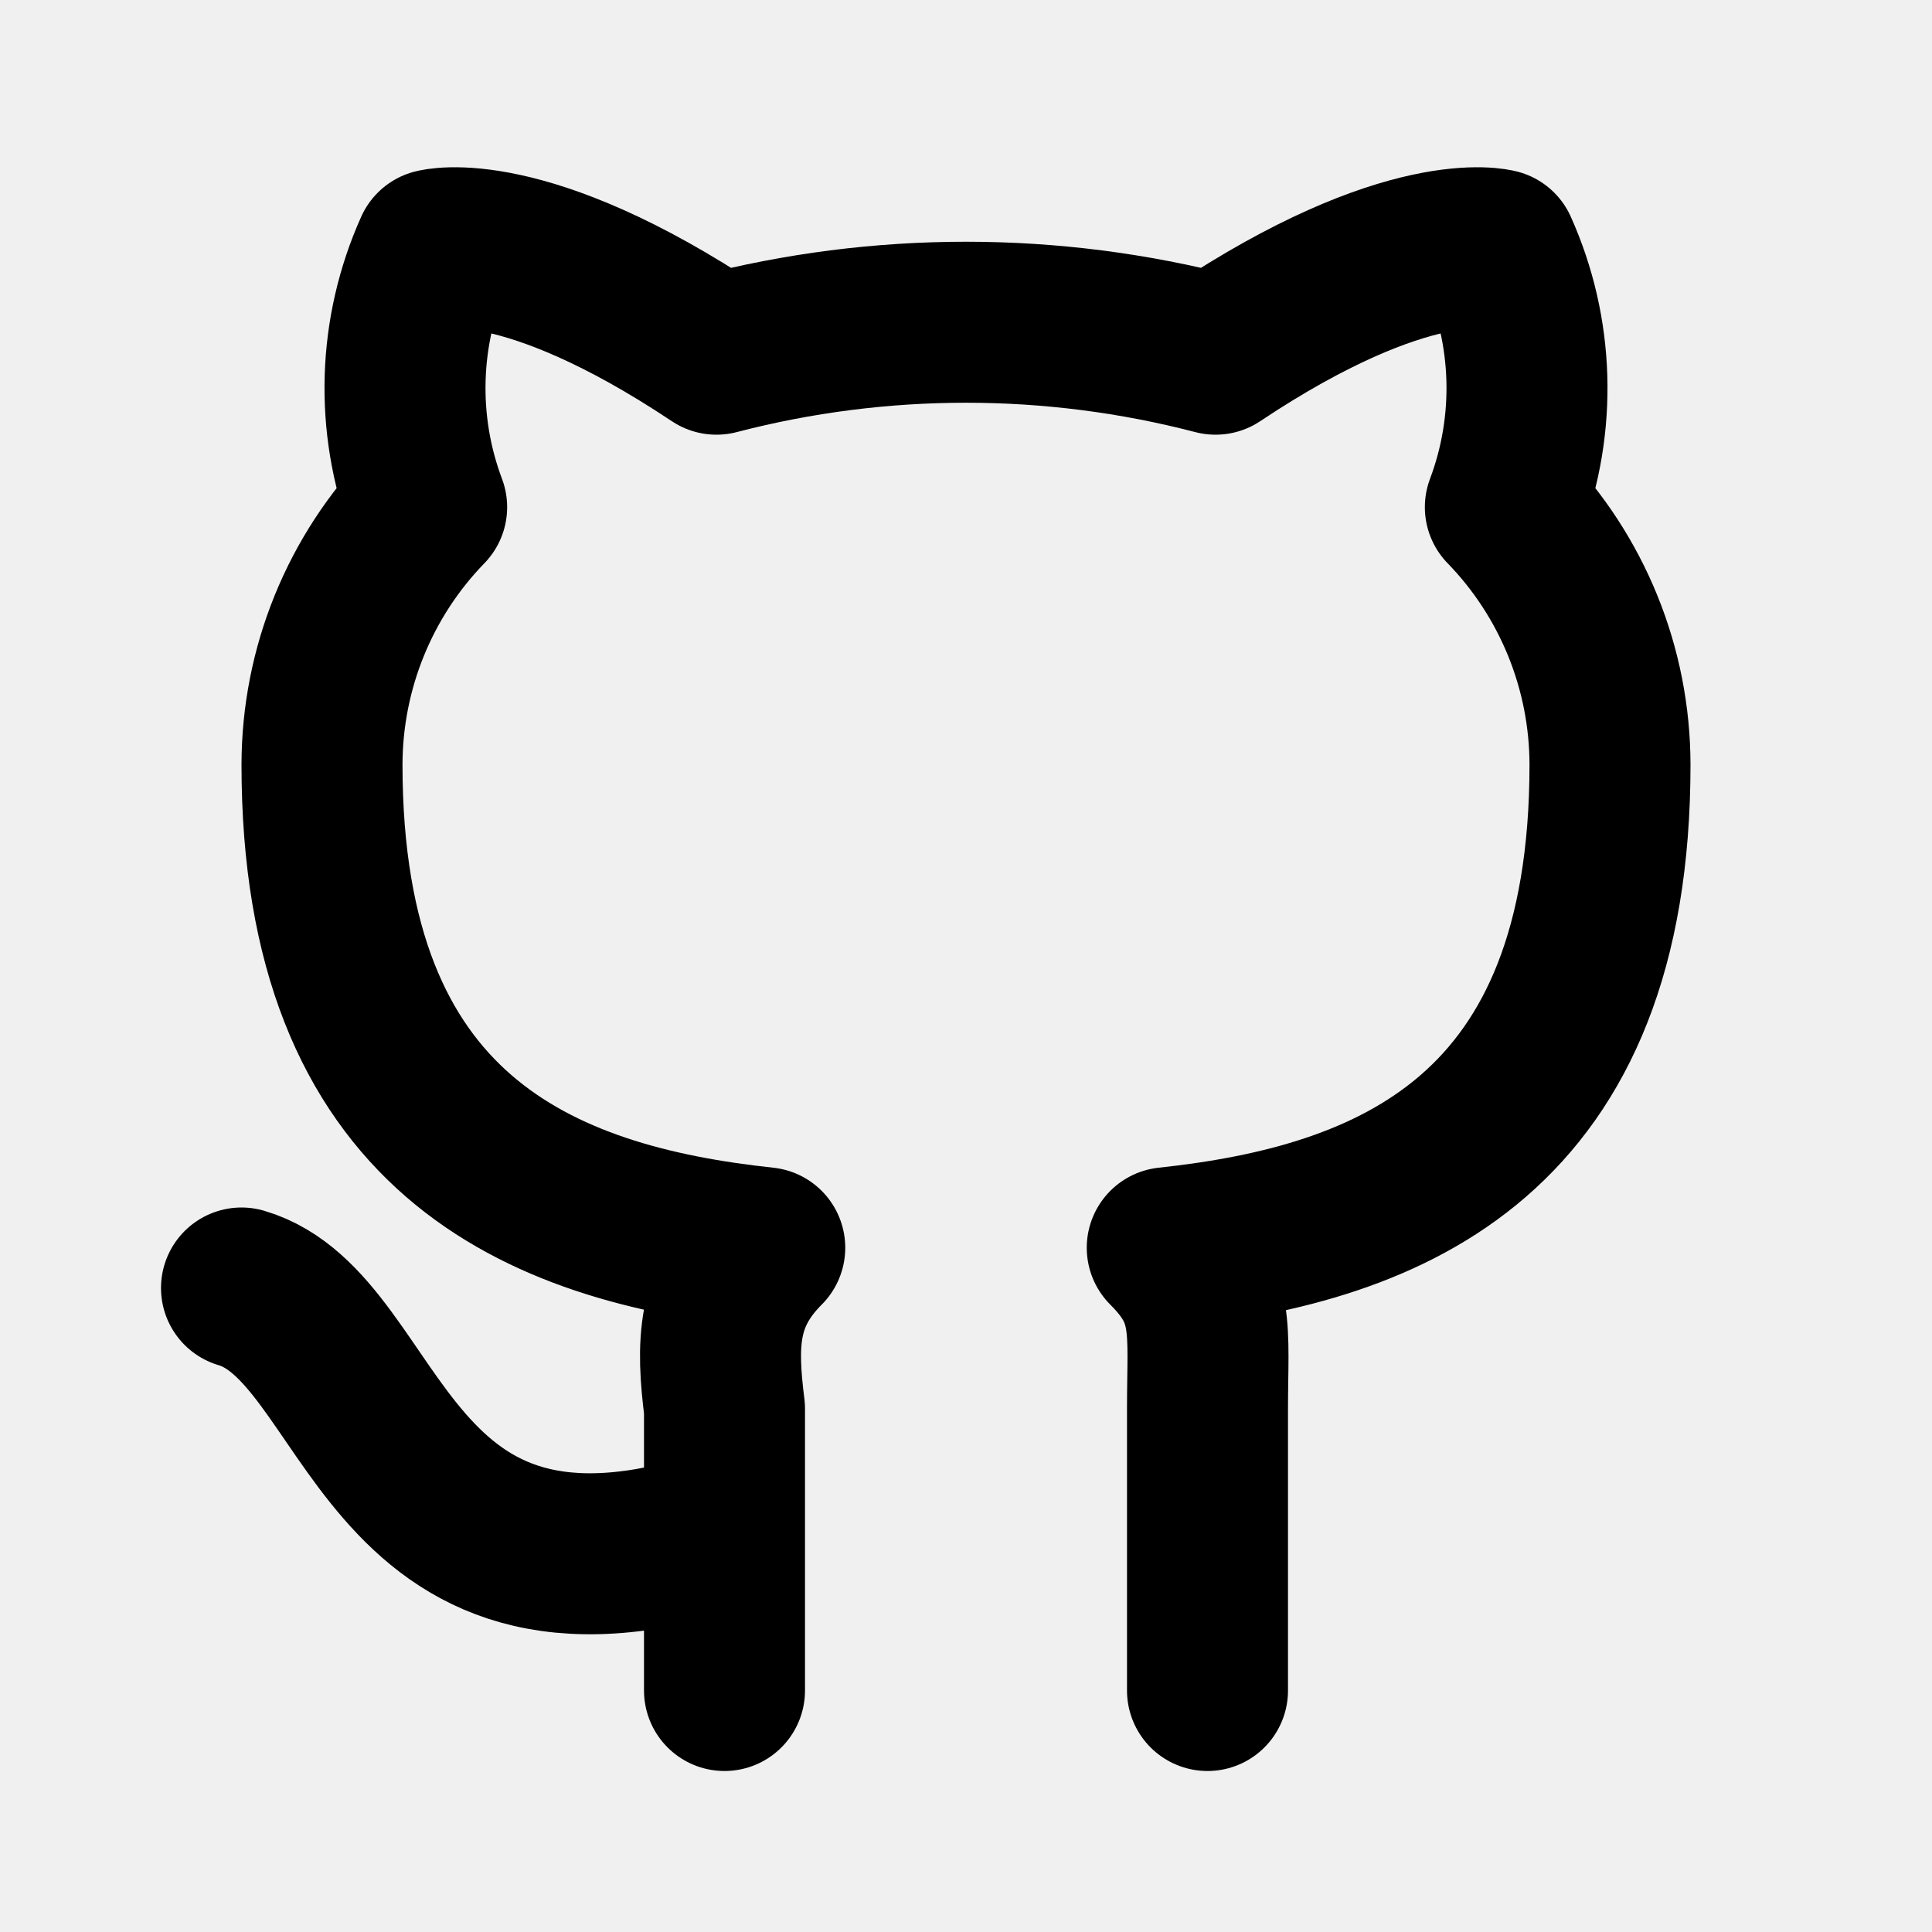
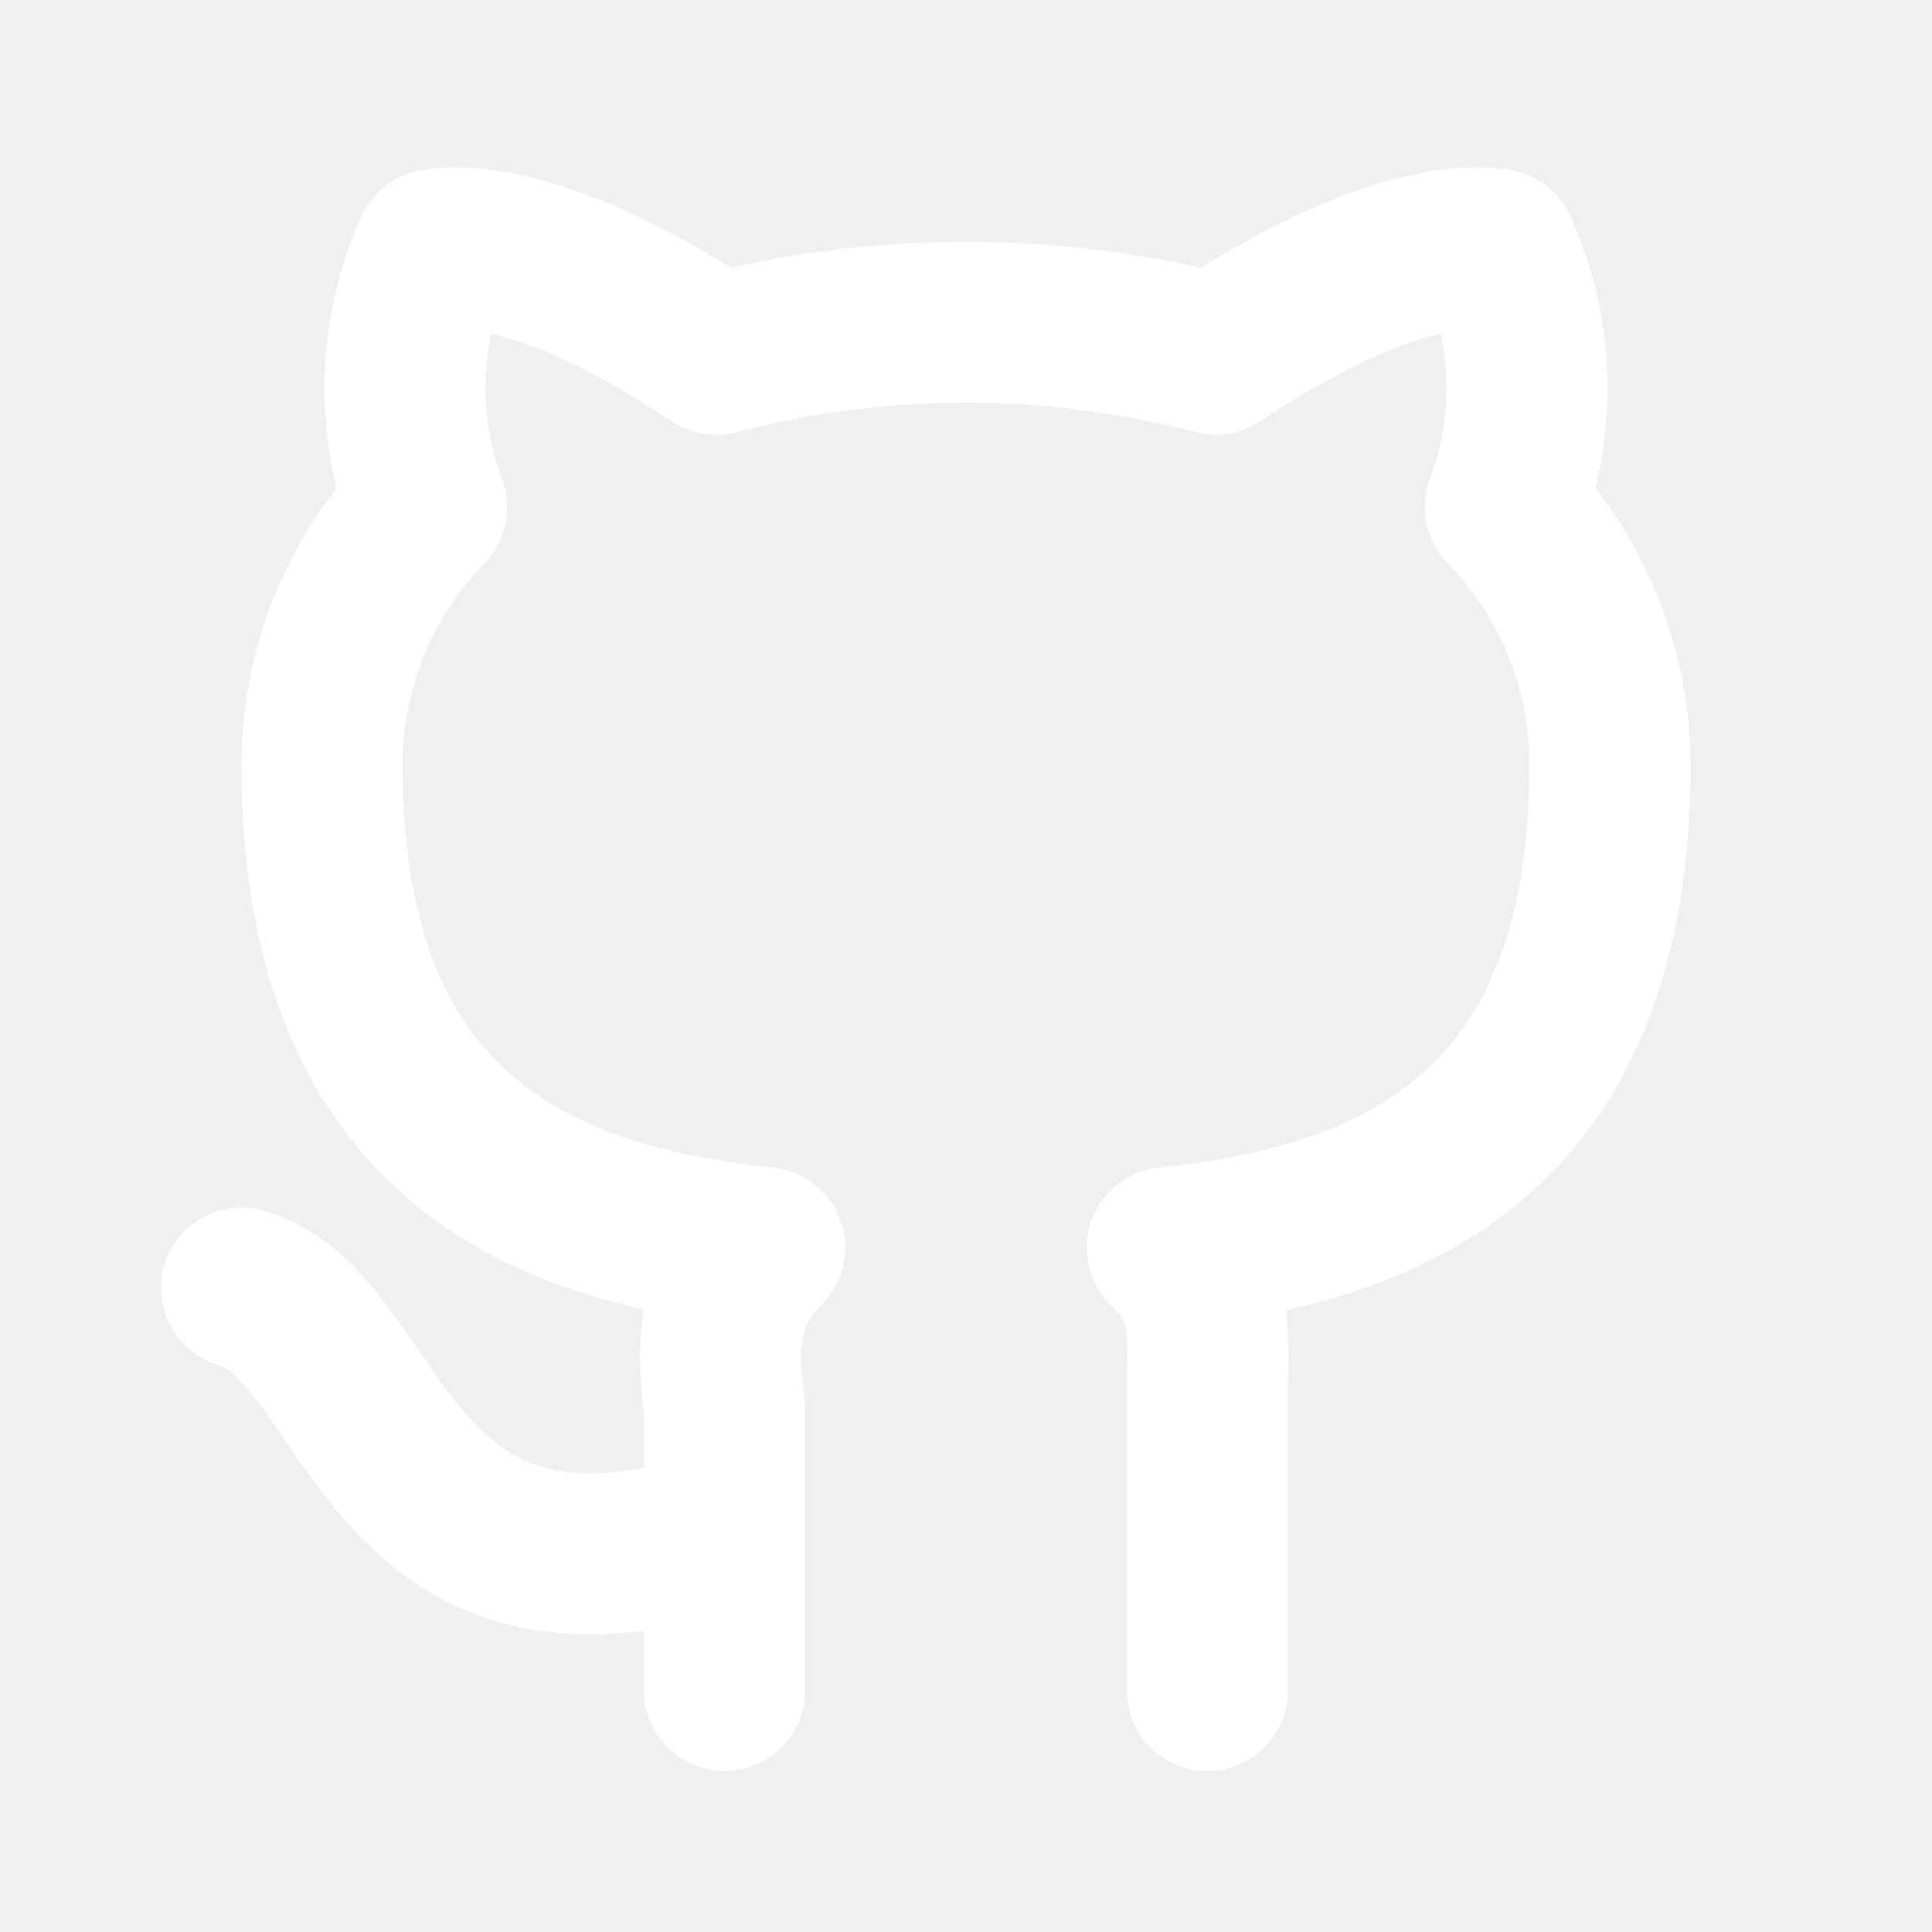
- <svg xmlns="http://www.w3.org/2000/svg" width="24" height="24" viewBox="0 0 24 24" fill="none" stroke="currentColor" stroke-width="2" stroke-linecap="round" stroke-linejoin="round" class="icon icon-tabler icons-tabler-outline icon-tabler-brand-github">
+ <svg xmlns="http://www.w3.org/2000/svg" width="24" height="24" viewBox="0 0 24 24" fill="none" stroke="white" stroke-width="2" stroke-linecap="round" stroke-linejoin="round" class="icon icon-tabler icons-tabler-outline icon-tabler-brand-github">
  <path stroke="none" d="M0 0h24v24H0z" fill="none" />
  <path d="M9 19c-4.3 1.4 -4.3 -2.5 -6 -3m12 5v-3.5c0 -1 .1 -1.4 -.5 -2c2.8 -.3 5.5 -1.4 5.5 -6a4.6 4.6 0 0 0 -1.3 -3.2a4.2 4.2 0 0 0 -.1 -3.2s-1.1 -.3 -3.5 1.3a12.3 12.3 0 0 0 -6.2 0c-2.4 -1.6 -3.5 -1.3 -3.5 -1.3a4.2 4.2 0 0 0 -.1 3.2a4.6 4.6 0 0 0 -1.3 3.2c0 4.6 2.7 5.7 5.5 6c-.6 .6 -.6 1.2 -.5 2v3.5" />
</svg>
